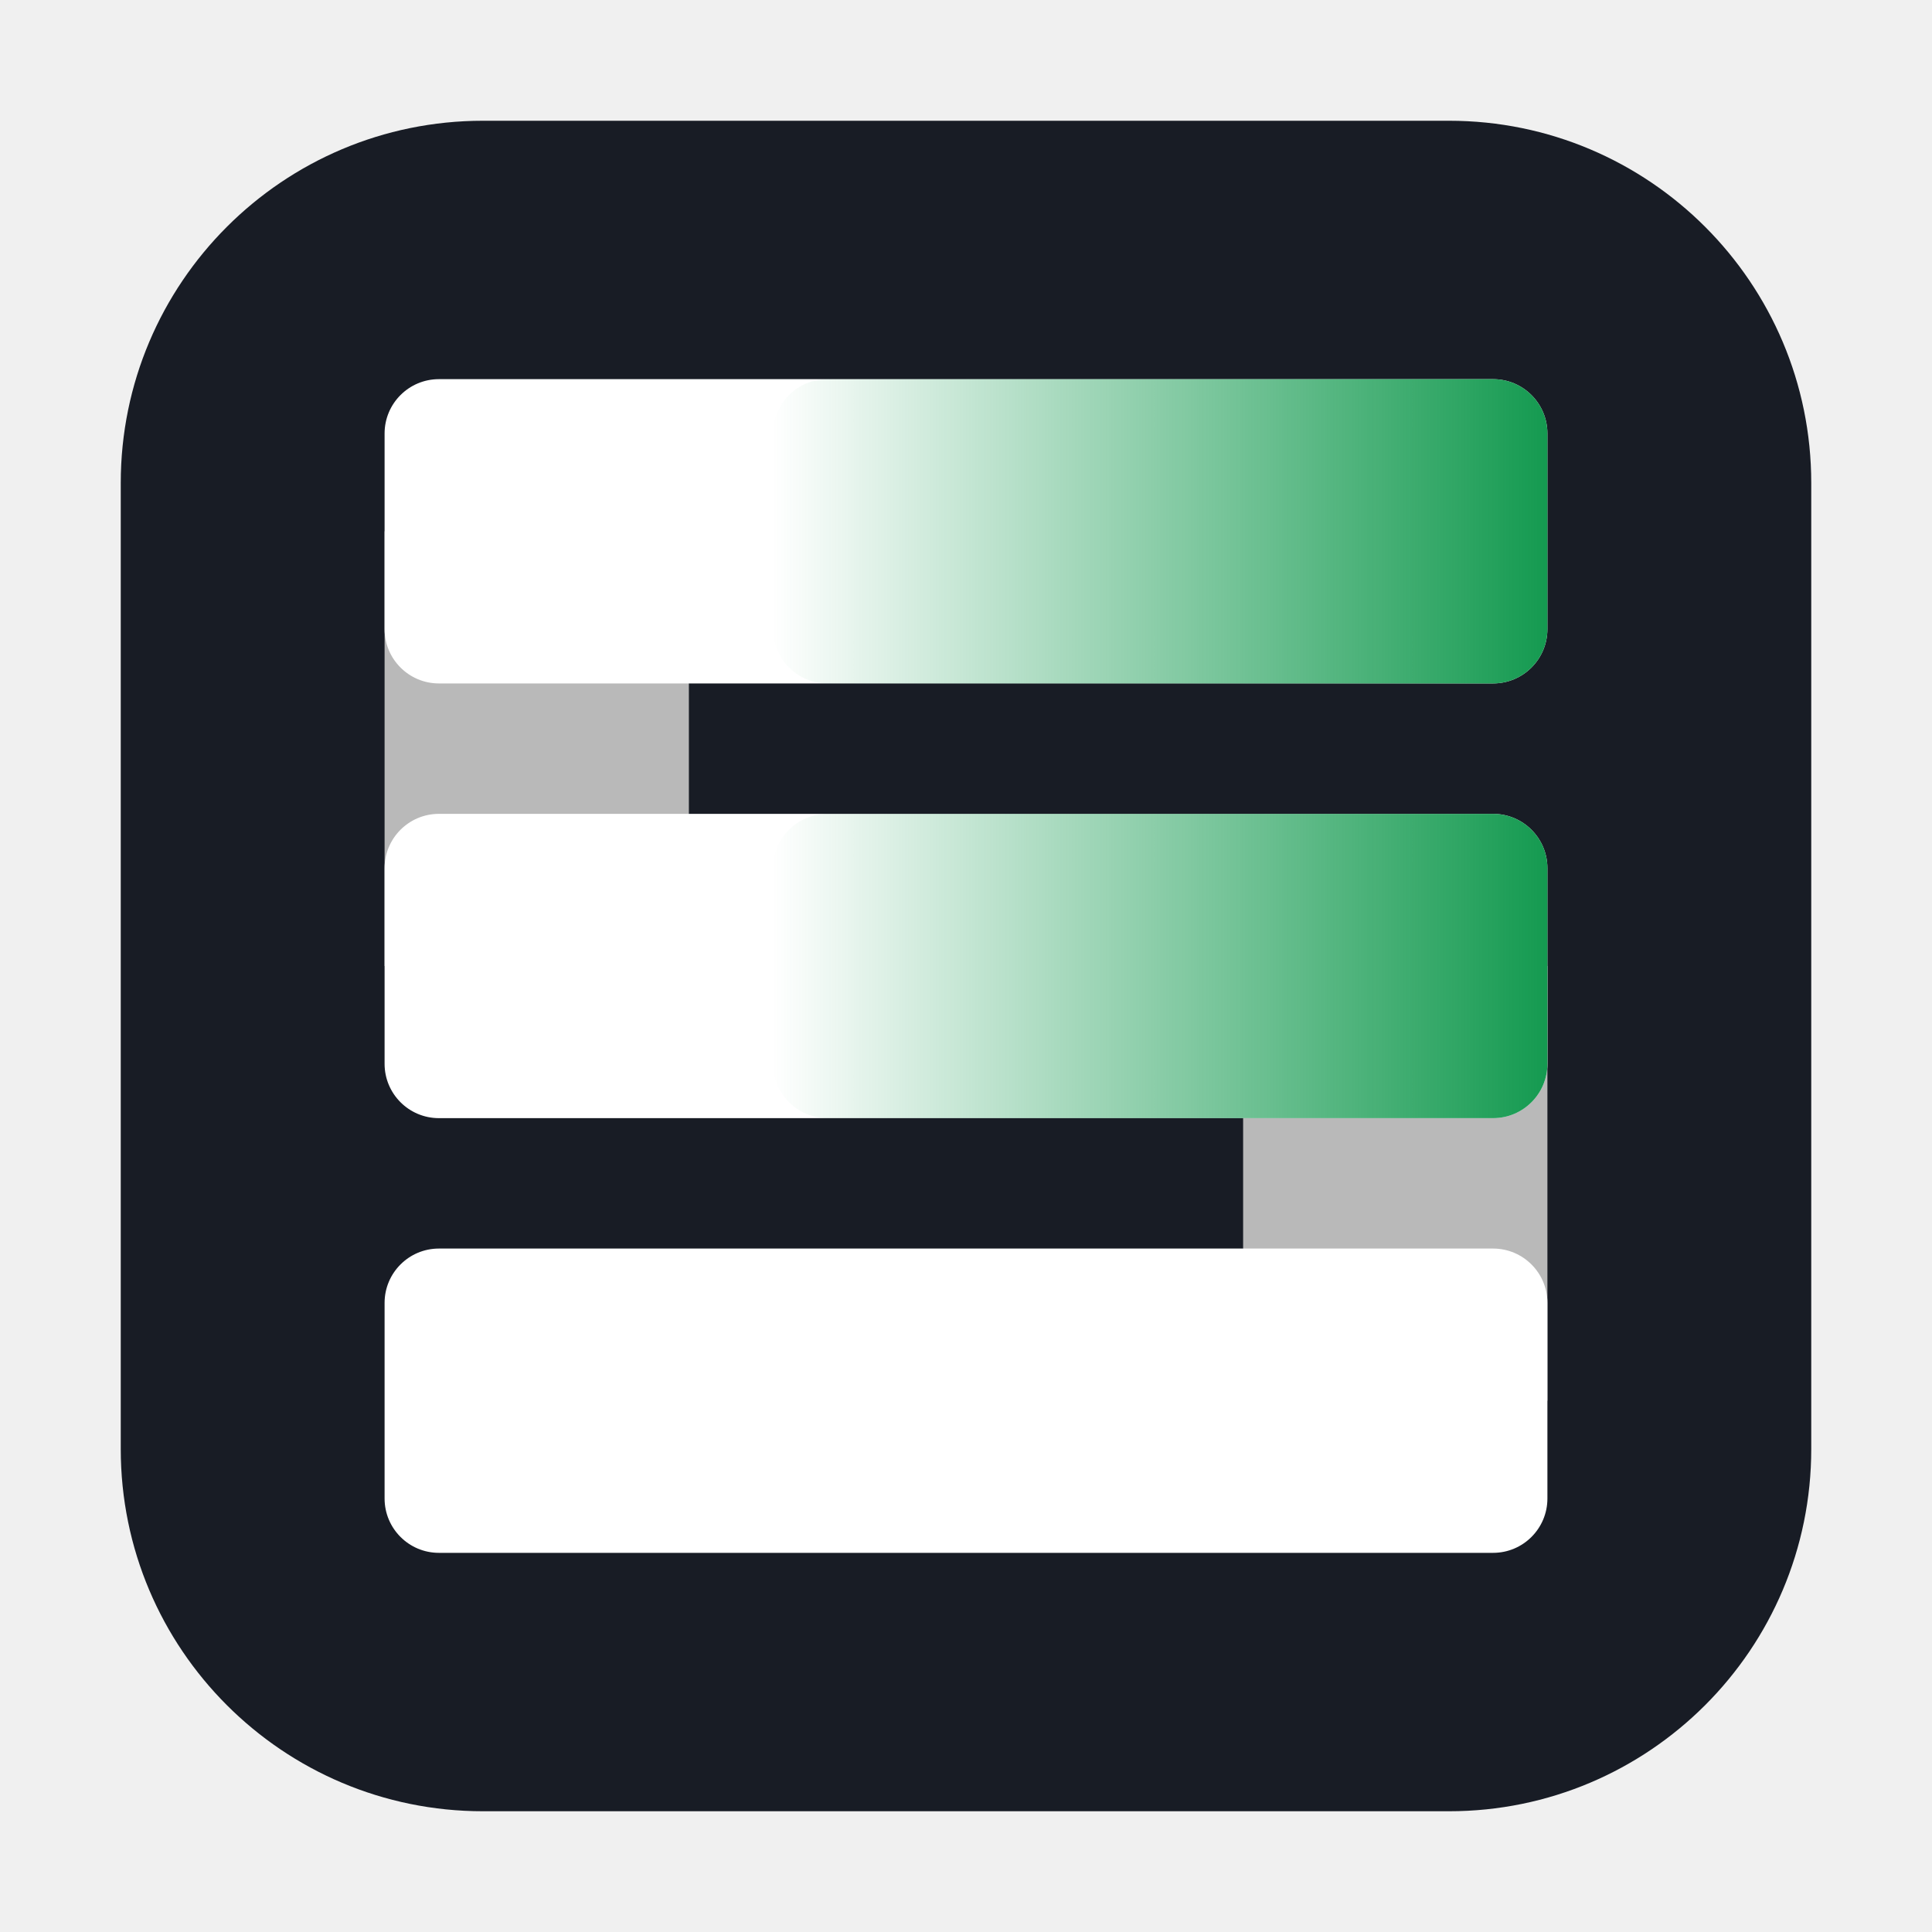
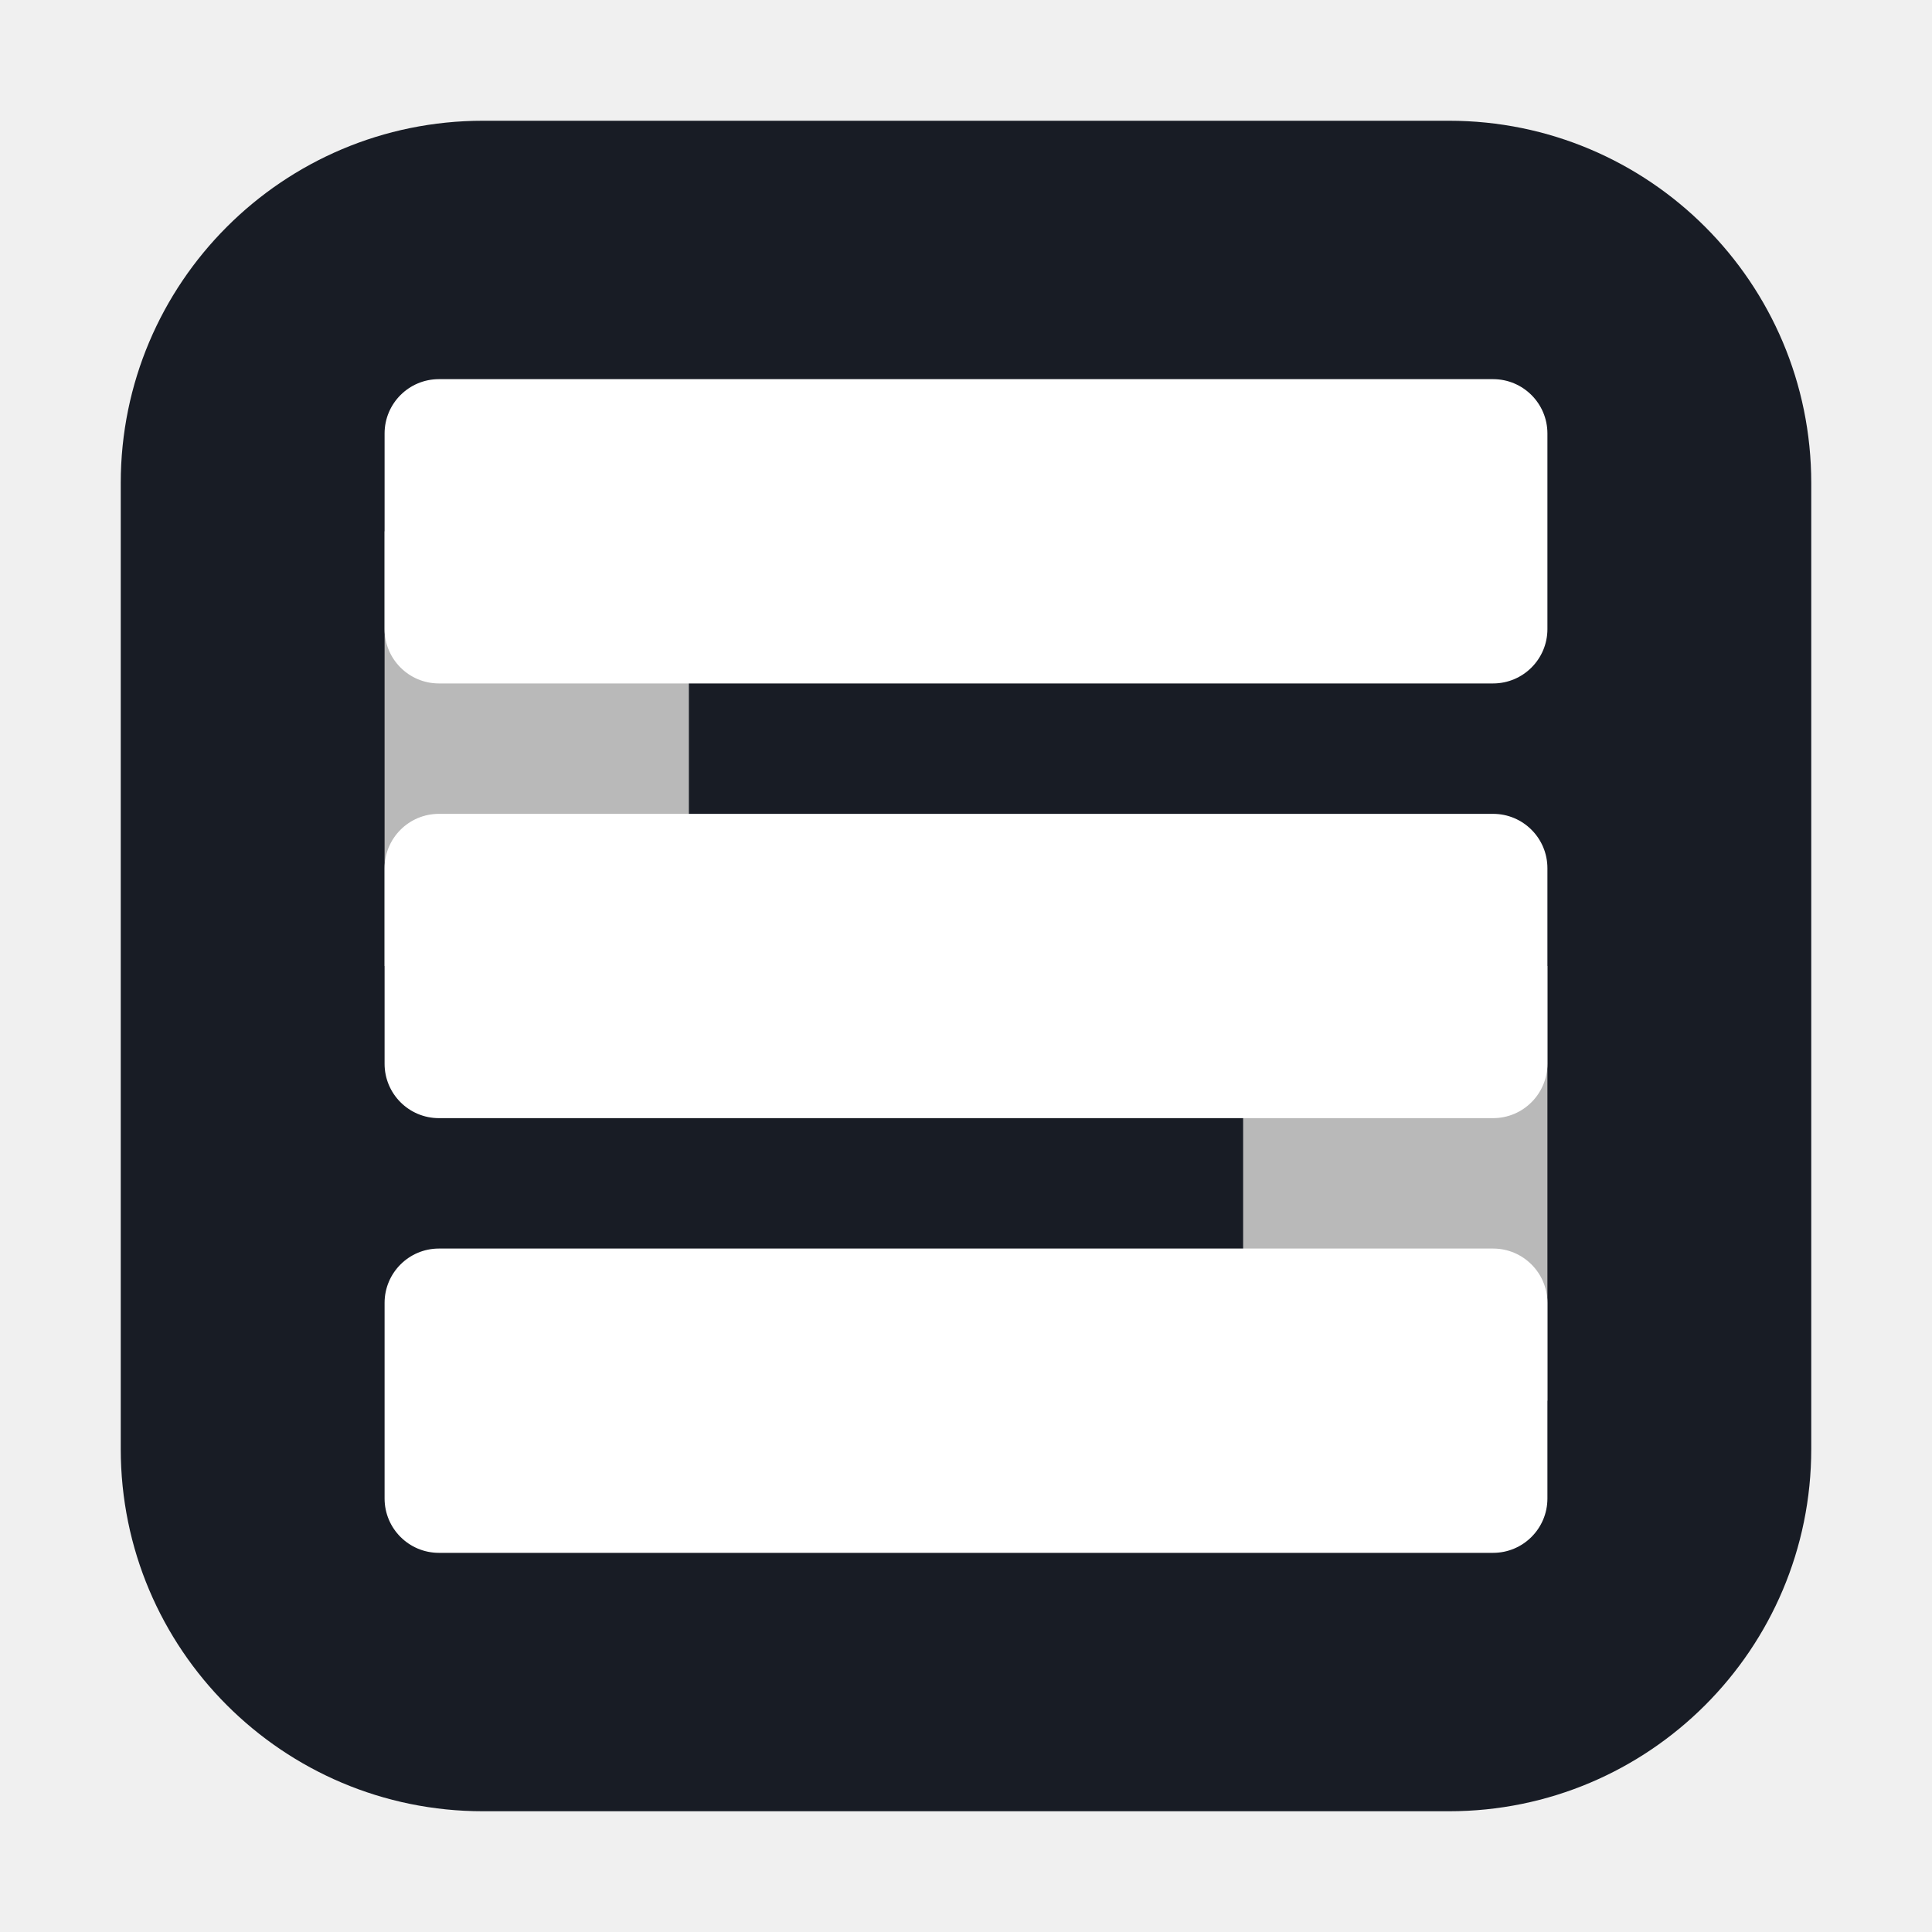
<svg xmlns="http://www.w3.org/2000/svg" viewBox="0 0 128 128">
-   <defs>
-     <linearGradient id="lamp" x1="470" y1="0" x2="185" y2="0" gradientUnits="userSpaceOnUse">
-       <stop stop-color="#149A50" />
-       <stop offset="1" stop-color="#149A50" stop-opacity="0" />
-     </linearGradient>
-   </defs>
  <rect x="8" y="8" width="112" height="112" rx="24" fill="#181C25" />
  <g transform="translate(64 64) scale(0.18) translate(-256 -258)">
    <rect x="42" y="98" width="112" height="160" fill="#B9B9B9" />
    <rect x="358" y="258" width="112" height="160" fill="#B9B9B9" />
    <rect x="42" y="42" width="428" height="112" rx="20" fill="#FFFFFF" />
    <rect x="42" y="202" width="428" height="112" rx="20" fill="#FFFFFF" />
    <rect x="42" y="362" width="428" height="112" rx="20" fill="#FFFFFF" />
-     <rect x="185" y="42" width="285" height="112" rx="20" fill="url(#lamp)" />
-     <rect x="185" y="202" width="285" height="112" rx="20" fill="url(#lamp)" />
  </g>
</svg>
